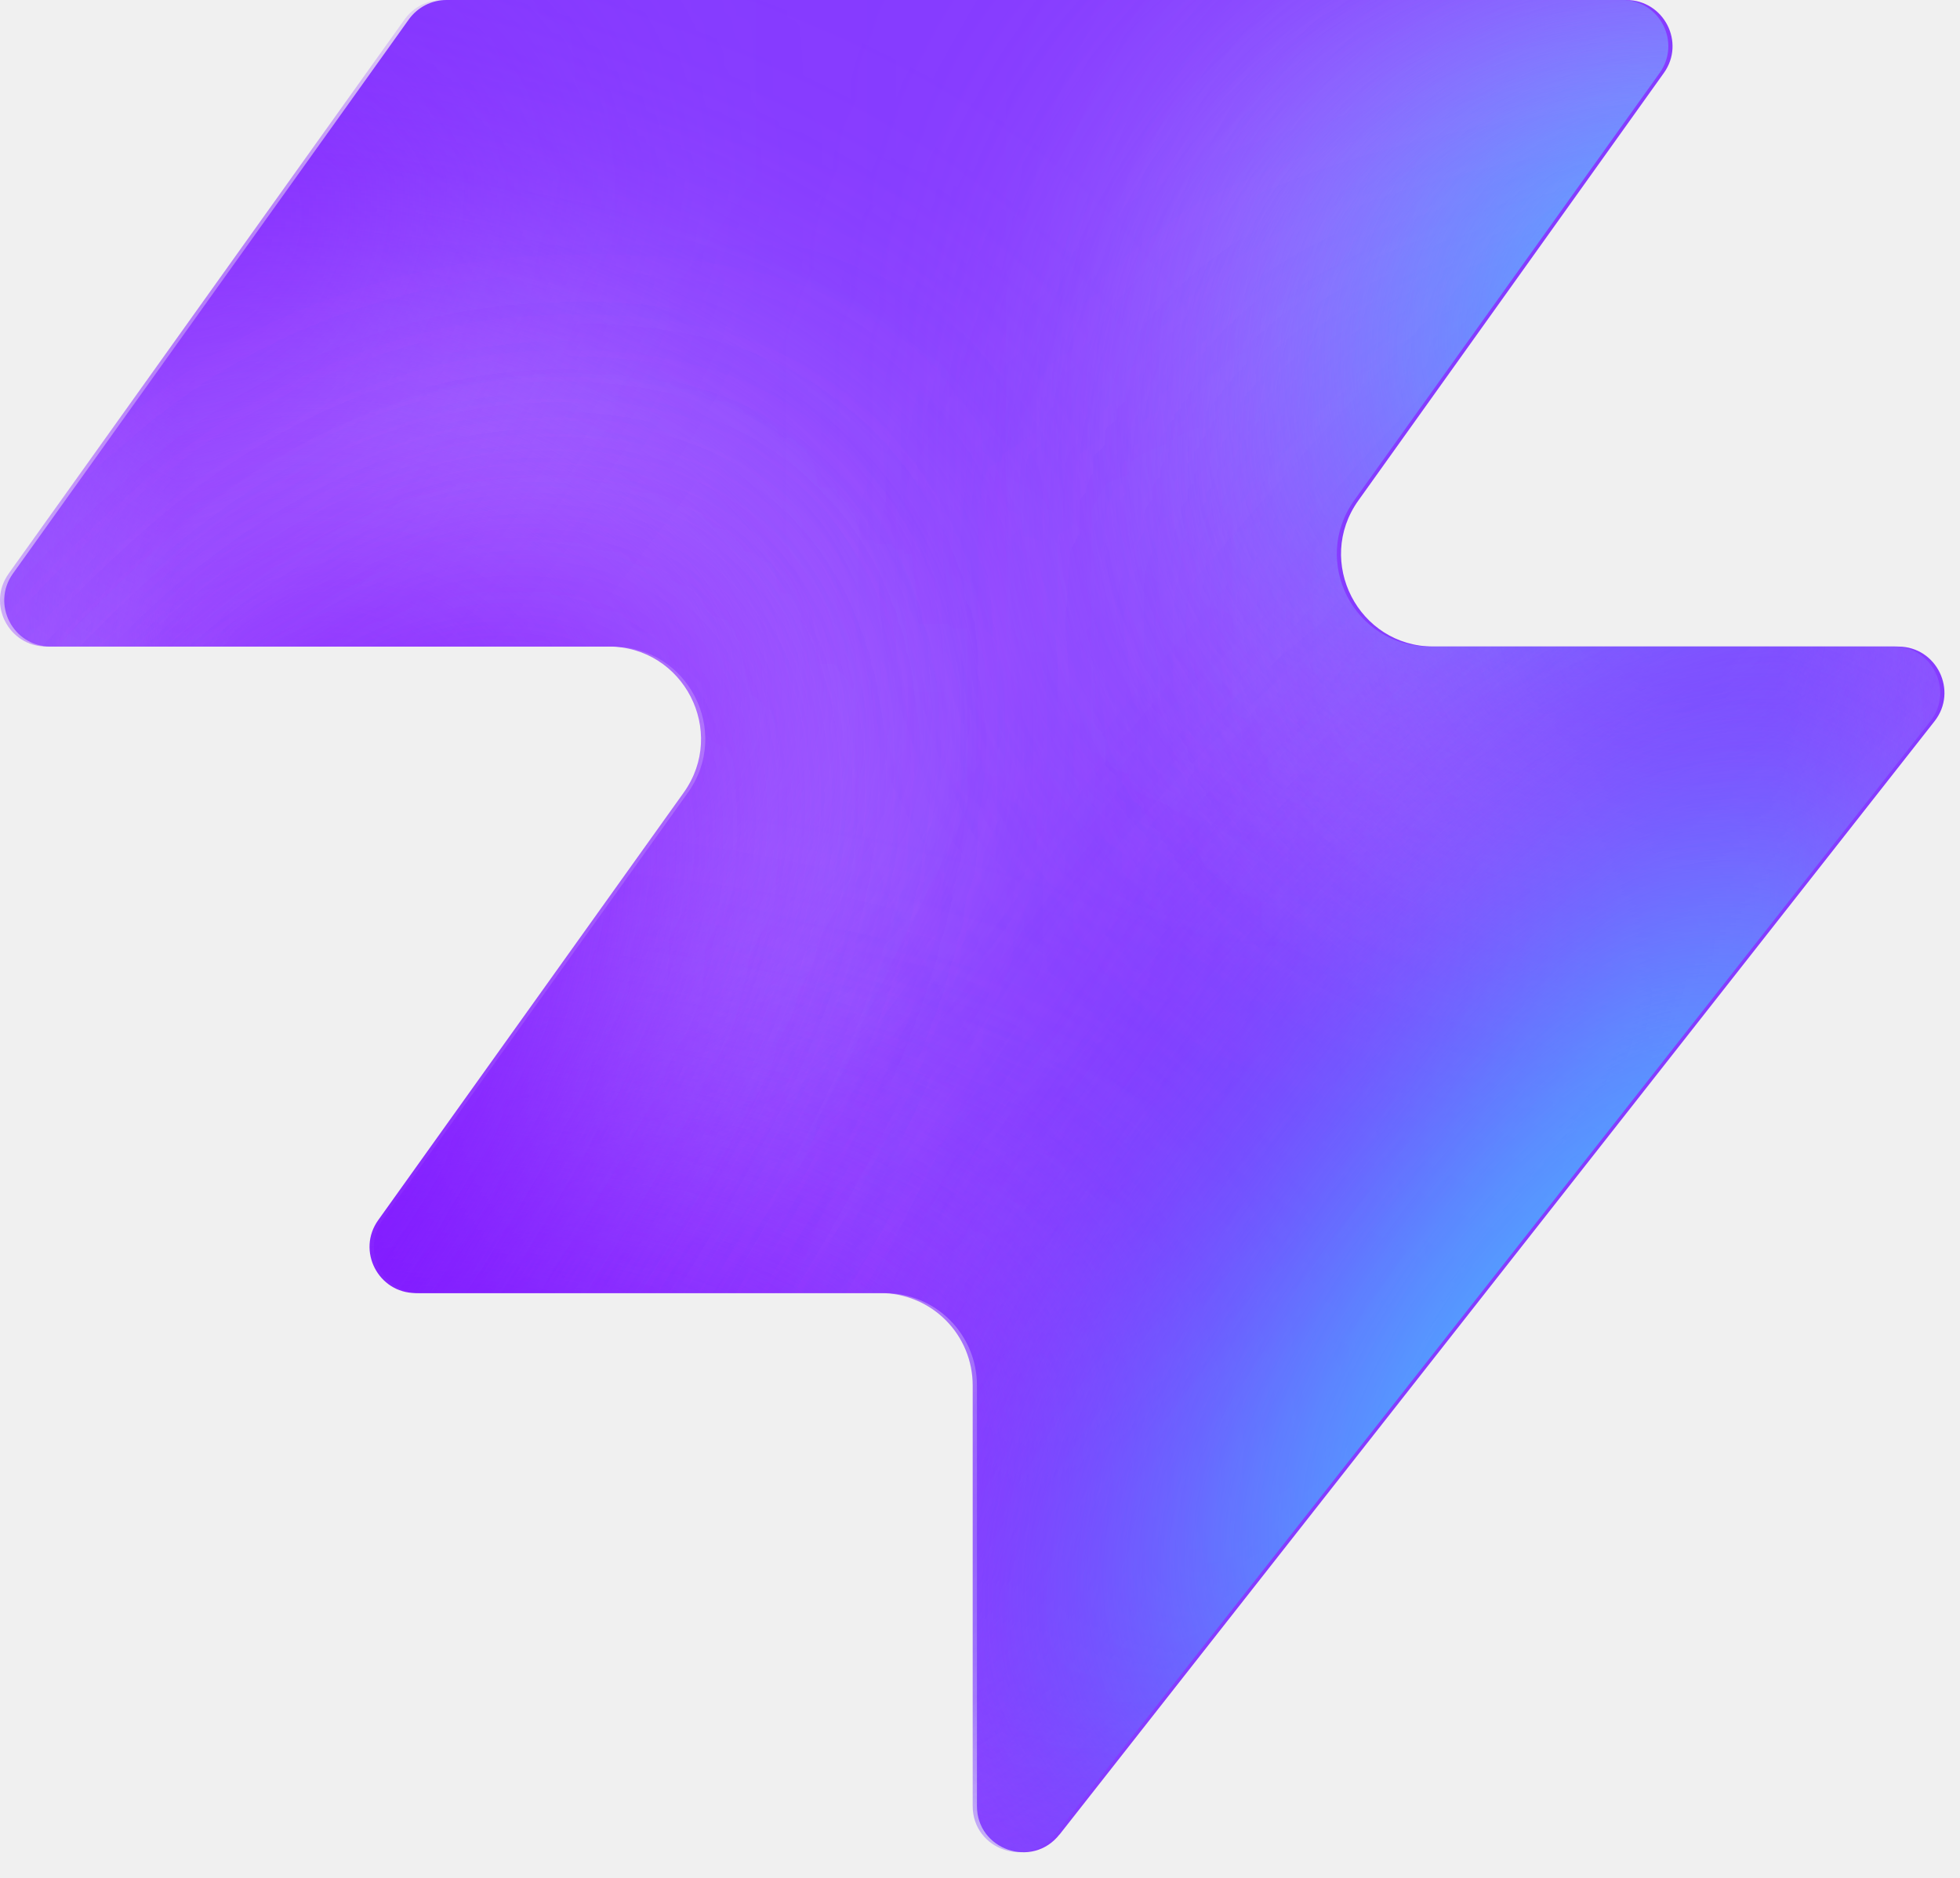
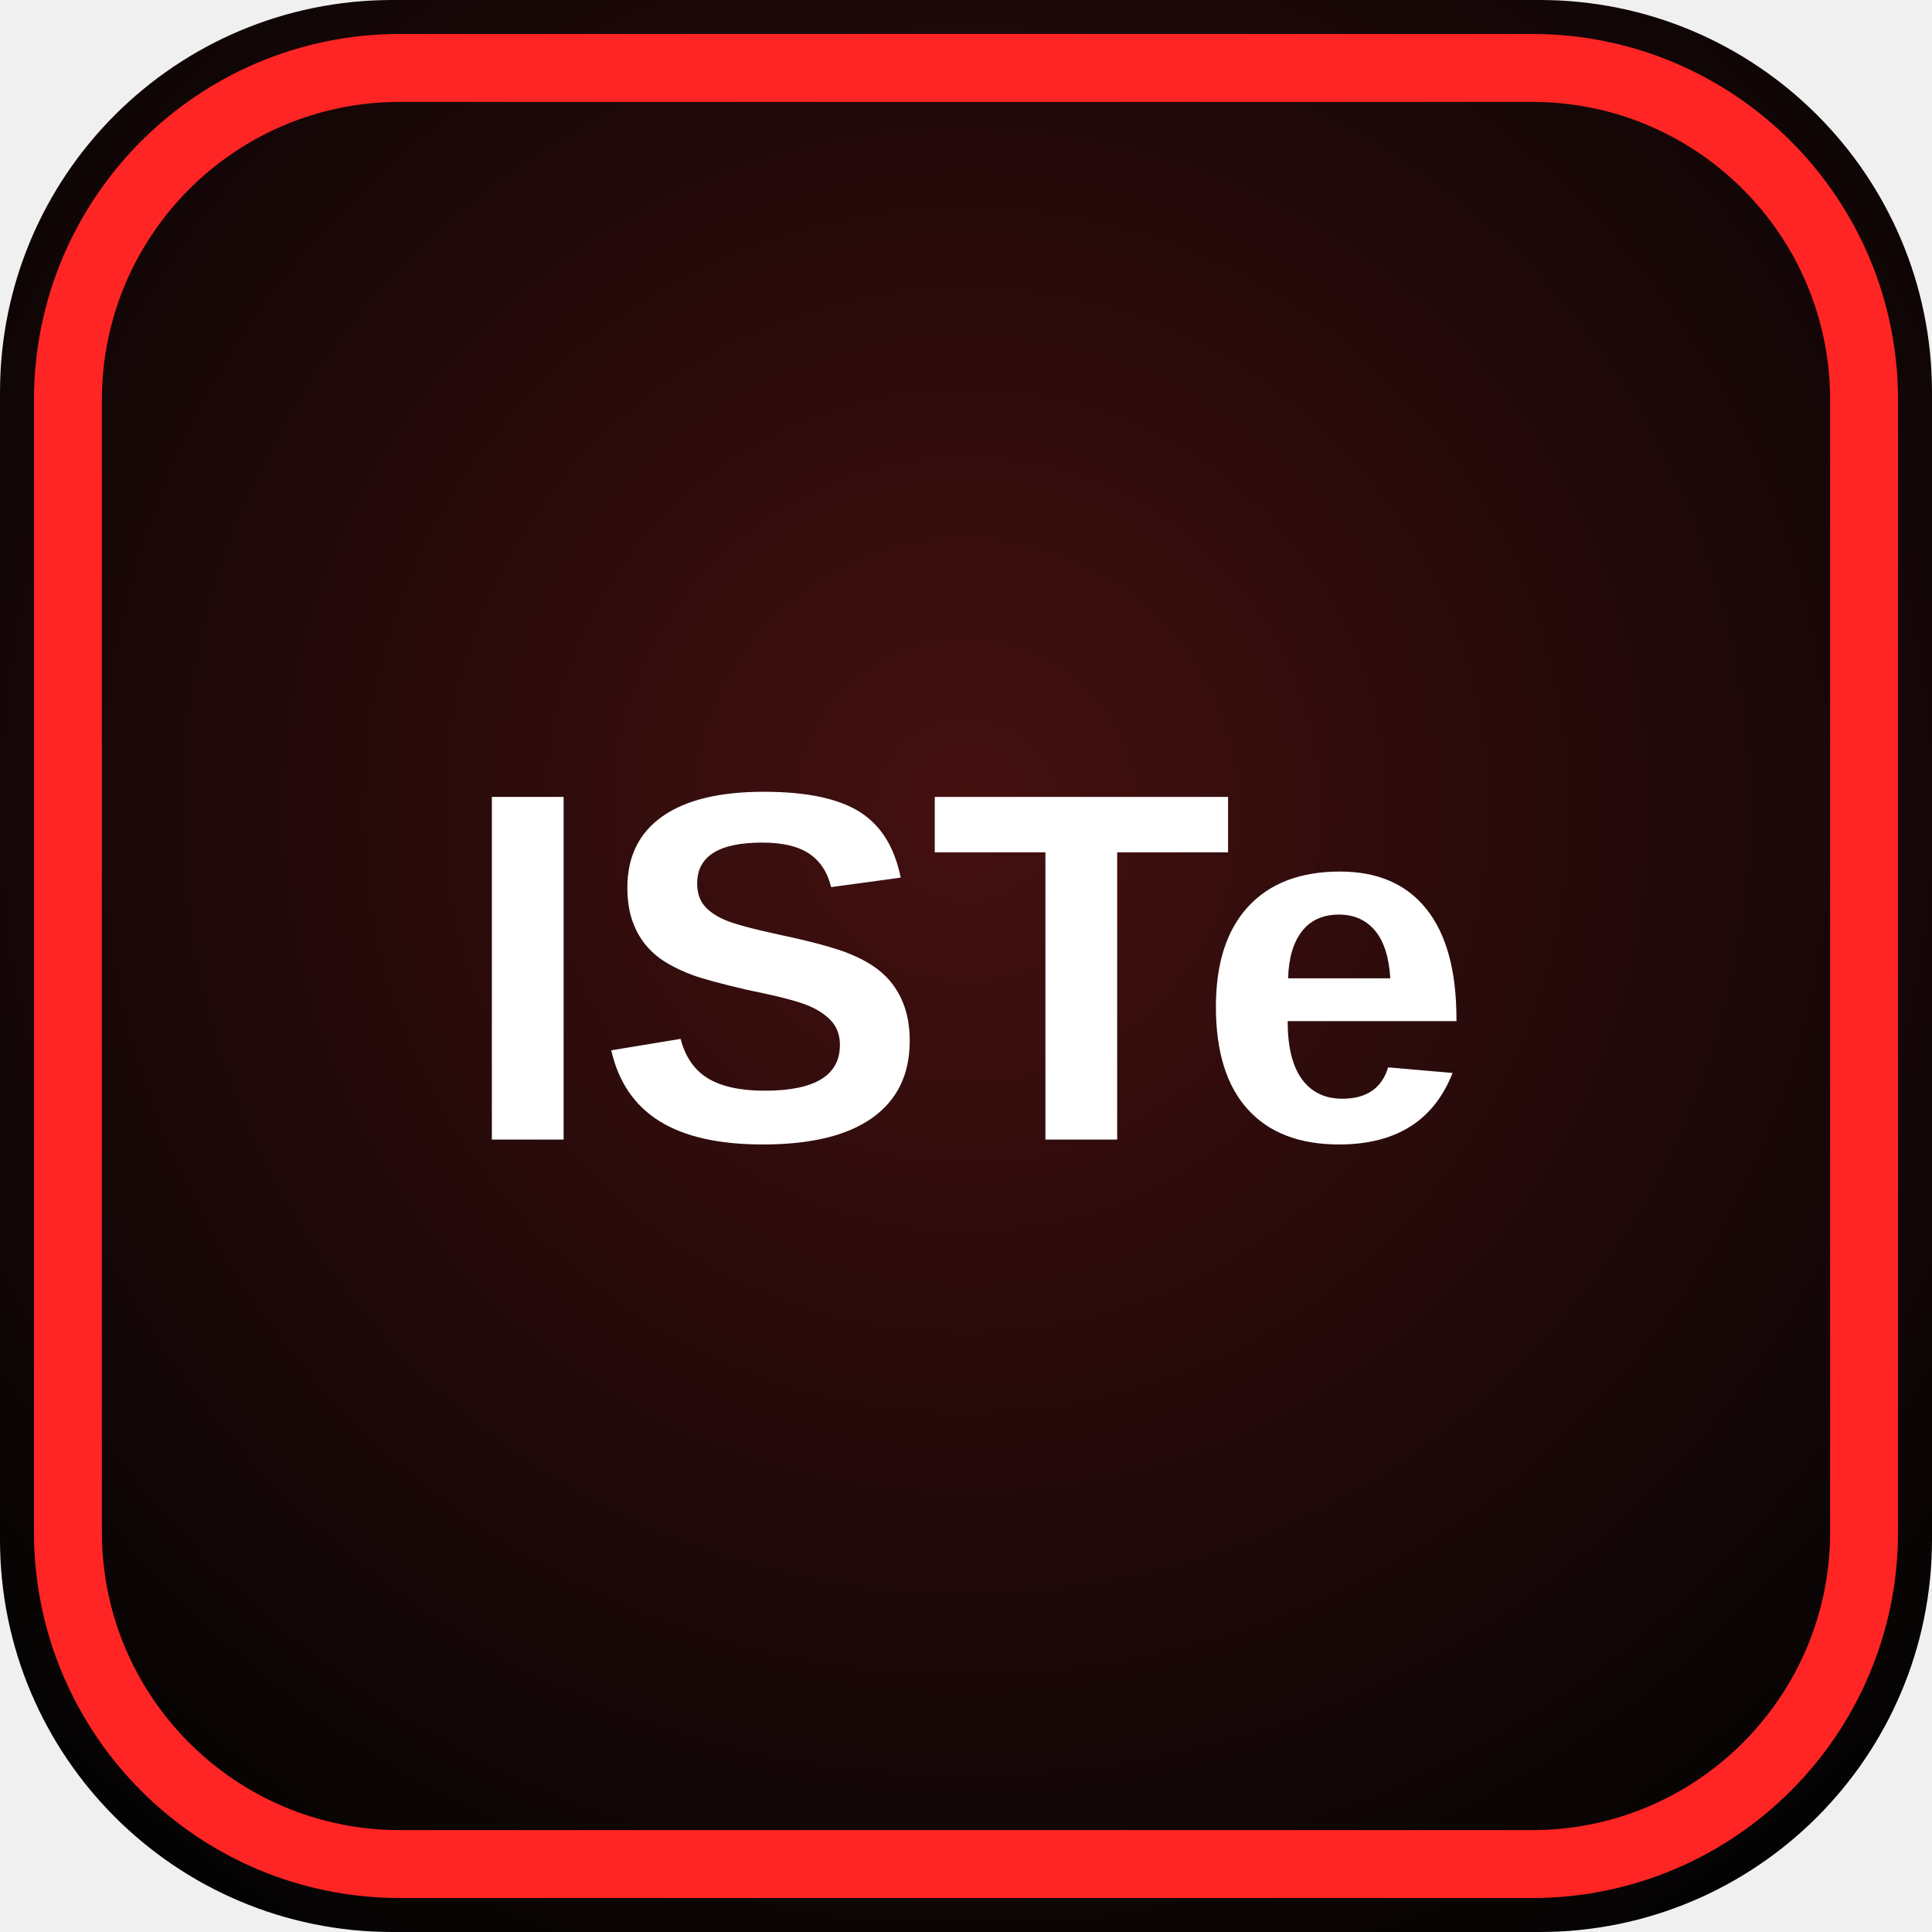
- <svg xmlns="http://www.w3.org/2000/svg" width="48" height="46" fill="none" viewBox="0 0 48 46">
-   <path fill="#863bff" d="M25.946 44.938c-.664.845-2.021.375-2.021-.698V33.937a2.26 2.26 0 0 0-2.262-2.262H10.287c-.92 0-1.456-1.04-.92-1.788l7.48-10.471c1.07-1.497 0-3.578-1.842-3.578H1.237c-.92 0-1.456-1.04-.92-1.788L10.013.474c.214-.297.556-.474.92-.474h28.894c.92 0 1.456 1.04.92 1.788l-7.48 10.471c-1.07 1.498 0 3.579 1.842 3.579h11.377c.943 0 1.473 1.088.89 1.83L25.947 44.94z" style="fill:#863bff;fill:color(display-p3 .525 .23 1);fill-opacity:1" />
-   <mask id="a" width="48" height="46" x="0" y="0" maskUnits="userSpaceOnUse" style="mask-type:alpha">
-     <path fill="#000" d="M25.842 44.938c-.664.844-2.021.375-2.021-.698V33.937a2.26 2.26 0 0 0-2.262-2.262H10.183c-.92 0-1.456-1.04-.92-1.788l7.48-10.471c1.07-1.498 0-3.579-1.842-3.579H1.133c-.92 0-1.456-1.04-.92-1.787L9.91.473c.214-.297.556-.474.92-.474h28.894c.92 0 1.456 1.04.92 1.788l-7.48 10.471c-1.07 1.498 0 3.578 1.842 3.578h11.377c.943 0 1.473 1.088.89 1.832L25.843 44.94z" style="fill:#000;fill-opacity:1" />
-   </mask>
-   <g mask="url(#a)">
-     <g filter="url(#b)">
-       <ellipse cx="5.508" cy="14.704" fill="#ede6ff" rx="5.508" ry="14.704" style="fill:#ede6ff;fill:color(display-p3 .927 .903 1);fill-opacity:1" transform="matrix(.00324 1 1 -.00324 -4.47 31.516)" />
-     </g>
-     <g filter="url(#c)">
-       <ellipse cx="10.399" cy="29.851" fill="#ede6ff" rx="10.399" ry="29.851" style="fill:#ede6ff;fill:color(display-p3 .927 .903 1);fill-opacity:1" transform="matrix(.00324 1 1 -.00324 -39.328 7.883)" />
-     </g>
-     <g filter="url(#d)">
-       <ellipse cx="5.508" cy="30.487" fill="#7e14ff" rx="5.508" ry="30.487" style="fill:#7e14ff;fill:color(display-p3 .492 .077 1);fill-opacity:1" transform="rotate(89.814 -25.913 -14.639)scale(1 -1)" />
-     </g>
-     <g filter="url(#e)">
-       <ellipse cx="5.508" cy="30.599" fill="#7e14ff" rx="5.508" ry="30.599" style="fill:#7e14ff;fill:color(display-p3 .492 .077 1);fill-opacity:1" transform="rotate(89.814 -32.644 -3.334)scale(1 -1)" />
-     </g>
-     <g filter="url(#f)">
-       <ellipse cx="5.508" cy="30.599" fill="#7e14ff" rx="5.508" ry="30.599" style="fill:#7e14ff;fill:color(display-p3 .492 .077 1);fill-opacity:1" transform="matrix(.00324 1 1 -.00324 -34.34 30.47)" />
-     </g>
-     <g filter="url(#g)">
-       <ellipse cx="14.072" cy="22.078" fill="#ede6ff" rx="14.072" ry="22.078" style="fill:#ede6ff;fill:color(display-p3 .927 .903 1);fill-opacity:1" transform="rotate(93.35 24.506 48.493)scale(-1 1)" />
-     </g>
-     <g filter="url(#h)">
-       <ellipse cx="3.47" cy="21.501" fill="#7e14ff" rx="3.47" ry="21.501" style="fill:#7e14ff;fill:color(display-p3 .492 .077 1);fill-opacity:1" transform="rotate(89.009 28.708 47.59)scale(-1 1)" />
-     </g>
-     <g filter="url(#i)">
-       <ellipse cx="3.47" cy="21.501" fill="#7e14ff" rx="3.47" ry="21.501" style="fill:#7e14ff;fill:color(display-p3 .492 .077 1);fill-opacity:1" transform="rotate(89.009 28.708 47.59)scale(-1 1)" />
-     </g>
-     <g filter="url(#j)">
-       <ellipse cx=".387" cy="8.972" fill="#7e14ff" rx="4.407" ry="29.108" style="fill:#7e14ff;fill:color(display-p3 .492 .077 1);fill-opacity:1" transform="rotate(39.51 .387 8.972)" />
-     </g>
-     <g filter="url(#k)">
-       <ellipse cx="47.523" cy="-6.092" fill="#7e14ff" rx="4.407" ry="29.108" style="fill:#7e14ff;fill:color(display-p3 .492 .077 1);fill-opacity:1" transform="rotate(37.892 47.523 -6.092)" />
-     </g>
-     <g filter="url(#l)">
-       <ellipse cx="41.412" cy="6.333" fill="#47bfff" rx="5.971" ry="9.665" style="fill:#47bfff;fill:color(display-p3 .28 .748 1);fill-opacity:1" transform="rotate(37.892 41.412 6.333)" />
-     </g>
-     <g filter="url(#m)">
-       <ellipse cx="-1.879" cy="38.332" fill="#7e14ff" rx="4.407" ry="29.108" style="fill:#7e14ff;fill:color(display-p3 .492 .077 1);fill-opacity:1" transform="rotate(37.892 -1.88 38.332)" />
-     </g>
-     <g filter="url(#n)">
-       <ellipse cx="-1.879" cy="38.332" fill="#7e14ff" rx="4.407" ry="29.108" style="fill:#7e14ff;fill:color(display-p3 .492 .077 1);fill-opacity:1" transform="rotate(37.892 -1.88 38.332)" />
-     </g>
-     <g filter="url(#o)">
-       <ellipse cx="35.651" cy="29.907" fill="#7e14ff" rx="4.407" ry="29.108" style="fill:#7e14ff;fill:color(display-p3 .492 .077 1);fill-opacity:1" transform="rotate(37.892 35.651 29.907)" />
-     </g>
-     <g filter="url(#p)">
-       <ellipse cx="38.418" cy="32.4" fill="#47bfff" rx="5.971" ry="15.297" style="fill:#47bfff;fill:color(display-p3 .28 .748 1);fill-opacity:1" transform="rotate(37.892 38.418 32.4)" />
-     </g>
-   </g>
+ <svg xmlns="http://www.w3.org/2000/svg" viewBox="0 0 512 512">
  <defs>
-     <filter id="b" width="60.045" height="41.654" x="-19.77" y="16.149" color-interpolation-filters="sRGB" filterUnits="userSpaceOnUse">
-       <feFlood flood-opacity="0" result="BackgroundImageFix" />
-       <feBlend in="SourceGraphic" in2="BackgroundImageFix" result="shape" />
-       <feGaussianBlur result="effect1_foregroundBlur_2002_17158" stdDeviation="7.659" />
-     </filter>
-     <filter id="c" width="90.34" height="51.437" x="-54.613" y="-7.533" color-interpolation-filters="sRGB" filterUnits="userSpaceOnUse">
-       <feFlood flood-opacity="0" result="BackgroundImageFix" />
-       <feBlend in="SourceGraphic" in2="BackgroundImageFix" result="shape" />
-       <feGaussianBlur result="effect1_foregroundBlur_2002_17158" stdDeviation="7.659" />
-     </filter>
-     <filter id="d" width="79.355" height="29.4" x="-49.64" y="2.03" color-interpolation-filters="sRGB" filterUnits="userSpaceOnUse">
-       <feFlood flood-opacity="0" result="BackgroundImageFix" />
-       <feBlend in="SourceGraphic" in2="BackgroundImageFix" result="shape" />
-       <feGaussianBlur result="effect1_foregroundBlur_2002_17158" stdDeviation="4.596" />
-     </filter>
-     <filter id="e" width="79.579" height="29.4" x="-45.045" y="20.029" color-interpolation-filters="sRGB" filterUnits="userSpaceOnUse">
-       <feFlood flood-opacity="0" result="BackgroundImageFix" />
-       <feBlend in="SourceGraphic" in2="BackgroundImageFix" result="shape" />
-       <feGaussianBlur result="effect1_foregroundBlur_2002_17158" stdDeviation="4.596" />
-     </filter>
-     <filter id="f" width="79.579" height="29.4" x="-43.513" y="21.178" color-interpolation-filters="sRGB" filterUnits="userSpaceOnUse">
-       <feFlood flood-opacity="0" result="BackgroundImageFix" />
-       <feBlend in="SourceGraphic" in2="BackgroundImageFix" result="shape" />
-       <feGaussianBlur result="effect1_foregroundBlur_2002_17158" stdDeviation="4.596" />
-     </filter>
-     <filter id="g" width="74.749" height="58.852" x="15.756" y="-17.901" color-interpolation-filters="sRGB" filterUnits="userSpaceOnUse">
-       <feFlood flood-opacity="0" result="BackgroundImageFix" />
-       <feBlend in="SourceGraphic" in2="BackgroundImageFix" result="shape" />
-       <feGaussianBlur result="effect1_foregroundBlur_2002_17158" stdDeviation="7.659" />
-     </filter>
-     <filter id="h" width="61.377" height="25.362" x="23.548" y="2.284" color-interpolation-filters="sRGB" filterUnits="userSpaceOnUse">
-       <feFlood flood-opacity="0" result="BackgroundImageFix" />
-       <feBlend in="SourceGraphic" in2="BackgroundImageFix" result="shape" />
-       <feGaussianBlur result="effect1_foregroundBlur_2002_17158" stdDeviation="4.596" />
-     </filter>
-     <filter id="i" width="61.377" height="25.362" x="23.548" y="2.284" color-interpolation-filters="sRGB" filterUnits="userSpaceOnUse">
-       <feFlood flood-opacity="0" result="BackgroundImageFix" />
-       <feBlend in="SourceGraphic" in2="BackgroundImageFix" result="shape" />
-       <feGaussianBlur result="effect1_foregroundBlur_2002_17158" stdDeviation="4.596" />
-     </filter>
-     <filter id="j" width="56.045" height="63.649" x="-27.636" y="-22.853" color-interpolation-filters="sRGB" filterUnits="userSpaceOnUse">
-       <feFlood flood-opacity="0" result="BackgroundImageFix" />
-       <feBlend in="SourceGraphic" in2="BackgroundImageFix" result="shape" />
-       <feGaussianBlur result="effect1_foregroundBlur_2002_17158" stdDeviation="4.596" />
-     </filter>
-     <filter id="k" width="54.814" height="64.646" x="20.116" y="-38.415" color-interpolation-filters="sRGB" filterUnits="userSpaceOnUse">
-       <feFlood flood-opacity="0" result="BackgroundImageFix" />
-       <feBlend in="SourceGraphic" in2="BackgroundImageFix" result="shape" />
-       <feGaussianBlur result="effect1_foregroundBlur_2002_17158" stdDeviation="4.596" />
-     </filter>
-     <filter id="l" width="33.541" height="35.313" x="24.641" y="-11.323" color-interpolation-filters="sRGB" filterUnits="userSpaceOnUse">
-       <feFlood flood-opacity="0" result="BackgroundImageFix" />
-       <feBlend in="SourceGraphic" in2="BackgroundImageFix" result="shape" />
-       <feGaussianBlur result="effect1_foregroundBlur_2002_17158" stdDeviation="4.596" />
-     </filter>
-     <filter id="m" width="54.814" height="64.646" x="-29.286" y="6.009" color-interpolation-filters="sRGB" filterUnits="userSpaceOnUse">
-       <feFlood flood-opacity="0" result="BackgroundImageFix" />
-       <feBlend in="SourceGraphic" in2="BackgroundImageFix" result="shape" />
-       <feGaussianBlur result="effect1_foregroundBlur_2002_17158" stdDeviation="4.596" />
-     </filter>
-     <filter id="n" width="54.814" height="64.646" x="-29.286" y="6.009" color-interpolation-filters="sRGB" filterUnits="userSpaceOnUse">
-       <feFlood flood-opacity="0" result="BackgroundImageFix" />
-       <feBlend in="SourceGraphic" in2="BackgroundImageFix" result="shape" />
-       <feGaussianBlur result="effect1_foregroundBlur_2002_17158" stdDeviation="4.596" />
-     </filter>
-     <filter id="o" width="54.814" height="64.646" x="8.244" y="-2.416" color-interpolation-filters="sRGB" filterUnits="userSpaceOnUse">
-       <feFlood flood-opacity="0" result="BackgroundImageFix" />
-       <feBlend in="SourceGraphic" in2="BackgroundImageFix" result="shape" />
-       <feGaussianBlur result="effect1_foregroundBlur_2002_17158" stdDeviation="4.596" />
-     </filter>
-     <filter id="p" width="39.409" height="43.623" x="18.713" y="10.588" color-interpolation-filters="sRGB" filterUnits="userSpaceOnUse">
-       <feFlood flood-opacity="0" result="BackgroundImageFix" />
-       <feBlend in="SourceGraphic" in2="BackgroundImageFix" result="shape" />
-       <feGaussianBlur result="effect1_foregroundBlur_2002_17158" stdDeviation="4.596" />
-     </filter>
+     <radialGradient id="g" cx="50%" cy="42%" r="68%">
+       <stop offset="0" stop-color="#441010" />
+       <stop offset="1" stop-color="#030303" />
+     </radialGradient>
  </defs>
+   <rect width="512" height="512" rx="104" fill="url(#g)" />
+   <rect x="18" y="18" width="476" height="476" rx="88" fill="none" stroke="#ff2525" stroke-width="18" />
+   <text x="256" y="302" text-anchor="middle" fill="#fff" font-family="Arial, sans-serif" font-size="132" font-weight="900">ISTe</text>
</svg>
